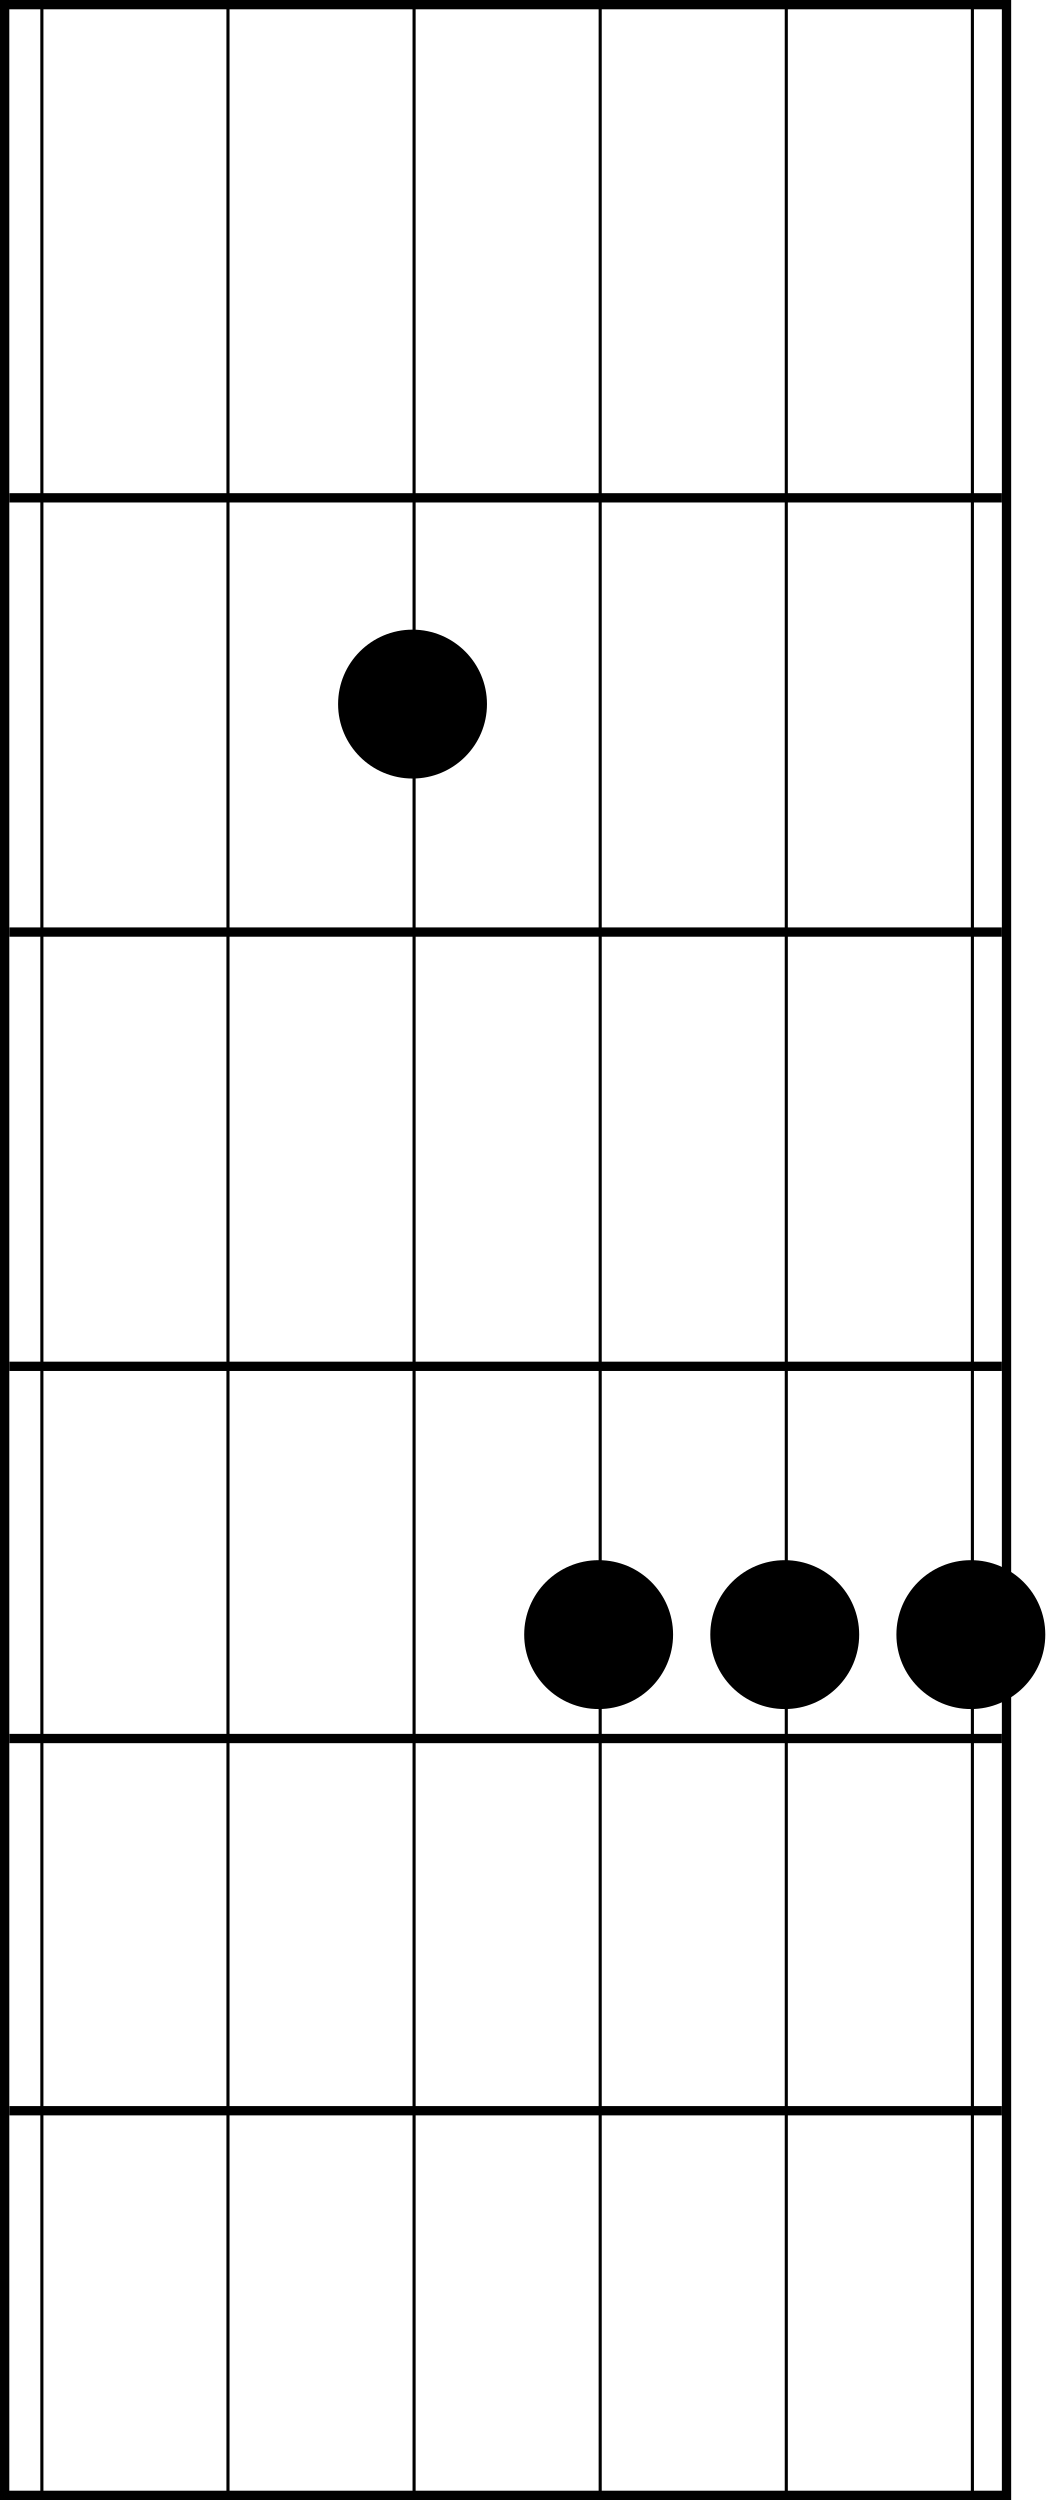
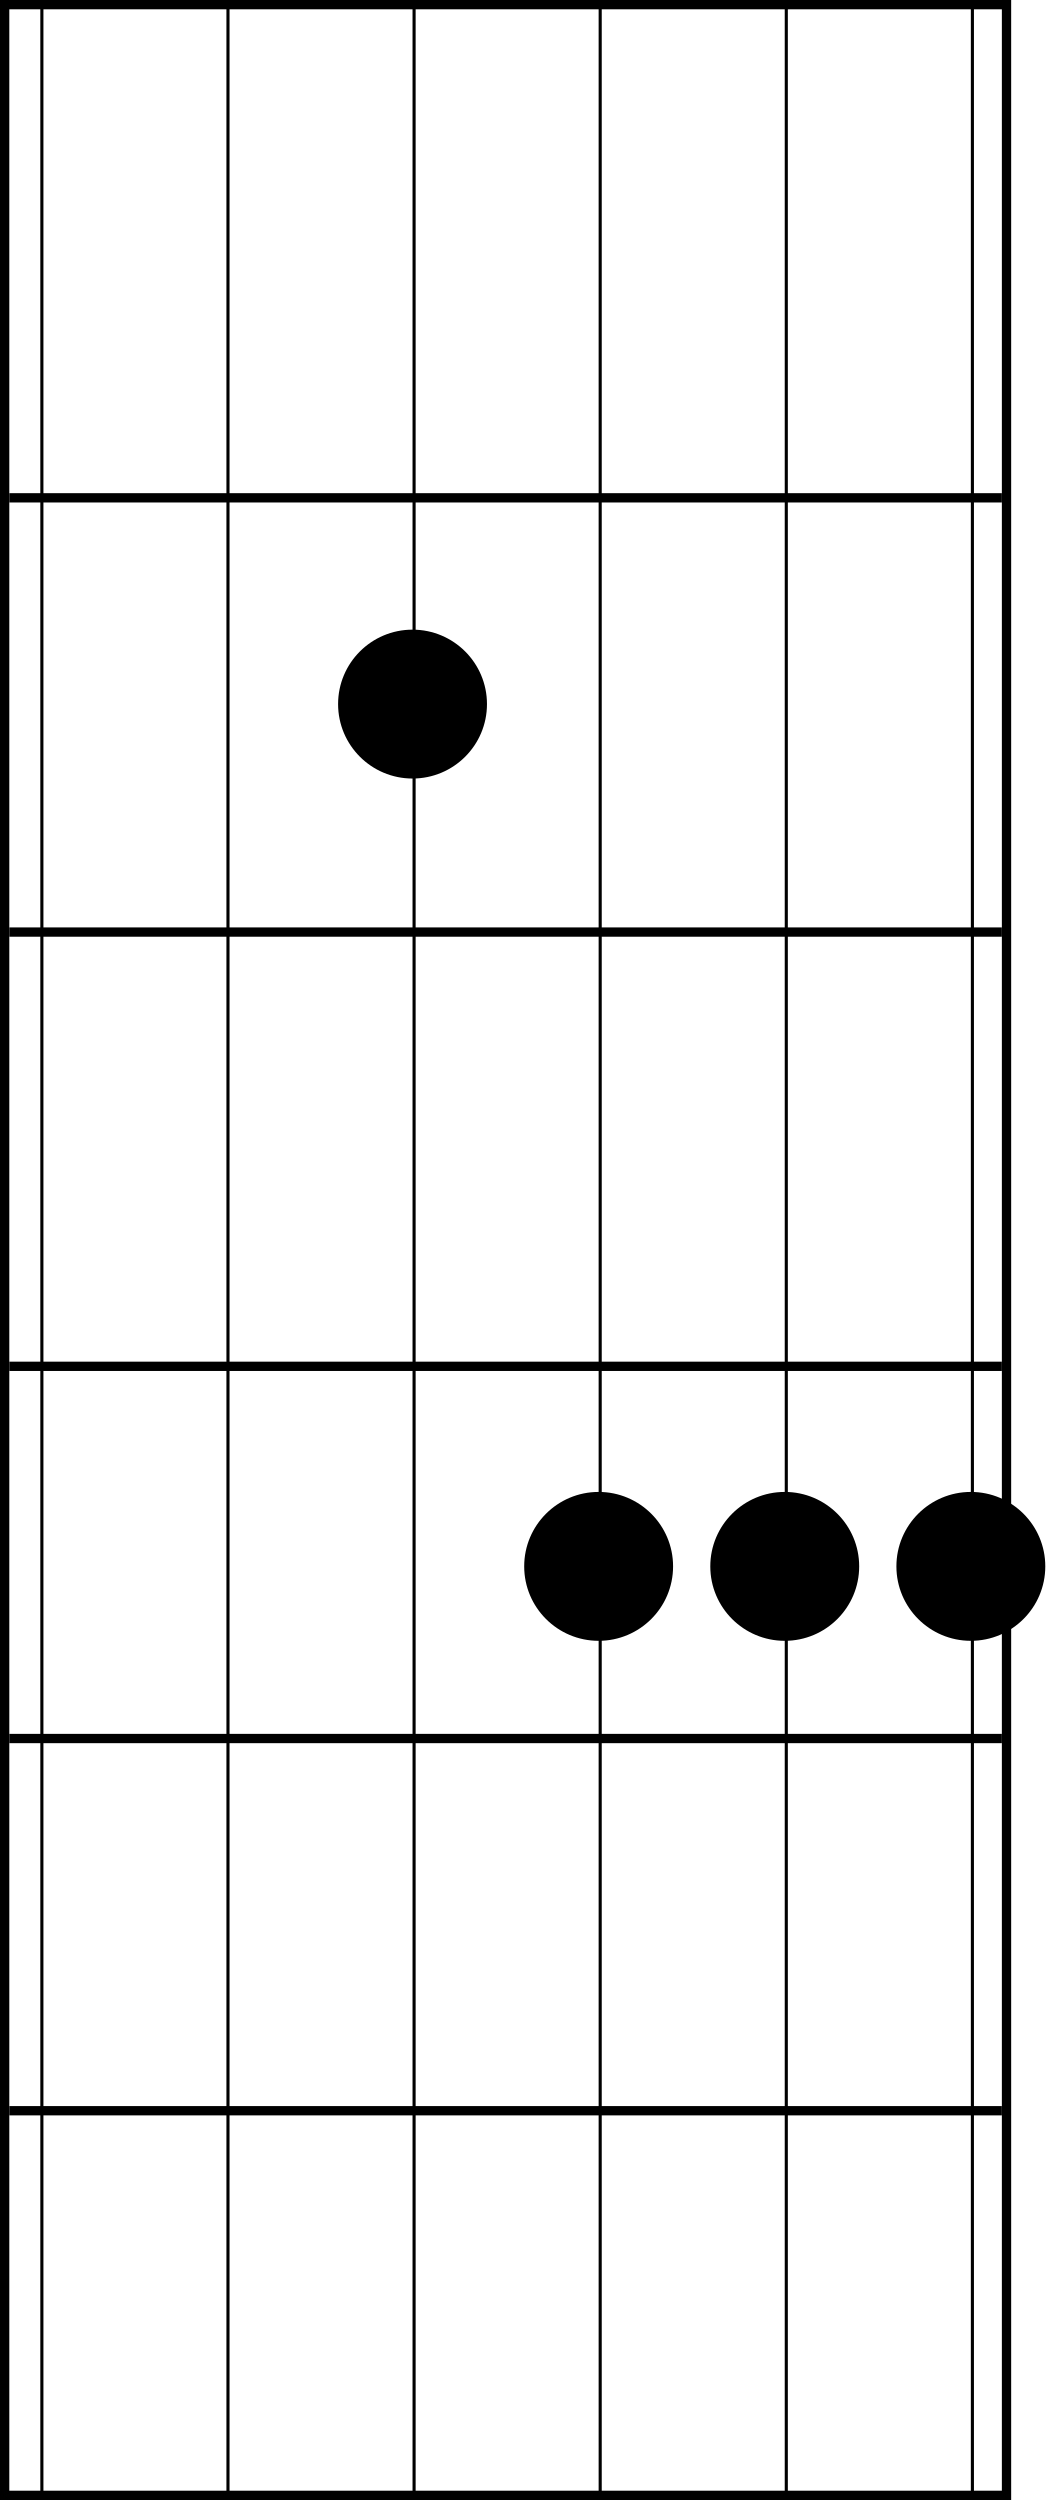
<svg xmlns="http://www.w3.org/2000/svg" width="337" height="806" viewBox="0 0 337 806" fill="none">
  <g id="ss1-r2-minor">
    <g id="fretboard-base">
      <g id="Frame 1">
        <g id="Strings">
          <line id="Low E" x1="13.5" y1="2" x2="13.5" y2="806" stroke="black" />
          <line id="A" x1="73.5" y1="2" x2="73.5" y2="806" stroke="black" />
          <line id="D" x1="133.5" y1="2" x2="133.5" y2="806" stroke="black" />
          <line id="G" x1="193.5" y1="2" x2="193.5" y2="806" stroke="black" />
          <line id="B" x1="253.5" y1="2" x2="253.5" y2="806" stroke="black" />
          <line id="High E" x1="313.5" y1="2" x2="313.5" y2="806" stroke="black" />
        </g>
        <rect id="Fretboard" x="1.5" y="1.5" width="323" height="803" stroke="black" stroke-width="3" />
      </g>
      <g id="Frets">
        <line id="Fret 5" x1="3" y1="680.5" x2="323" y2="680.5" stroke="black" stroke-width="3" />
        <line id="Fret 4" x1="3" y1="560.5" x2="323" y2="560.5" stroke="black" stroke-width="3" />
        <line id="Fret 3" x1="3" y1="440.5" x2="323" y2="440.5" stroke="black" stroke-width="3" />
        <line id="Fret 2" x1="3" y1="300.5" x2="323" y2="300.5" stroke="black" stroke-width="3" />
        <line id="Fret 1" x1="3" y1="160.5" x2="323" y2="160.5" stroke="black" stroke-width="3" />
      </g>
    </g>
-     <circle id="Ellipse 1" cx="313" cy="527" r="24" fill="black" />
-     <circle id="Ellipse 3" cx="253" cy="527" r="24" fill="black" />
-     <circle id="Ellipse 4" cx="193" cy="527" r="24" fill="black" />
+     <circle id="Ellipse 1" cx="313" cy="505" r="24" fill="black" />
+     <circle id="Ellipse 3" cx="253" cy="505" r="24" fill="black" />
+     <circle id="Ellipse 4" cx="193" cy="505" r="24" fill="black" />
    <circle id="Ellipse 2" cx="133" cy="227" r="24" fill="black" />
  </g>
</svg>
